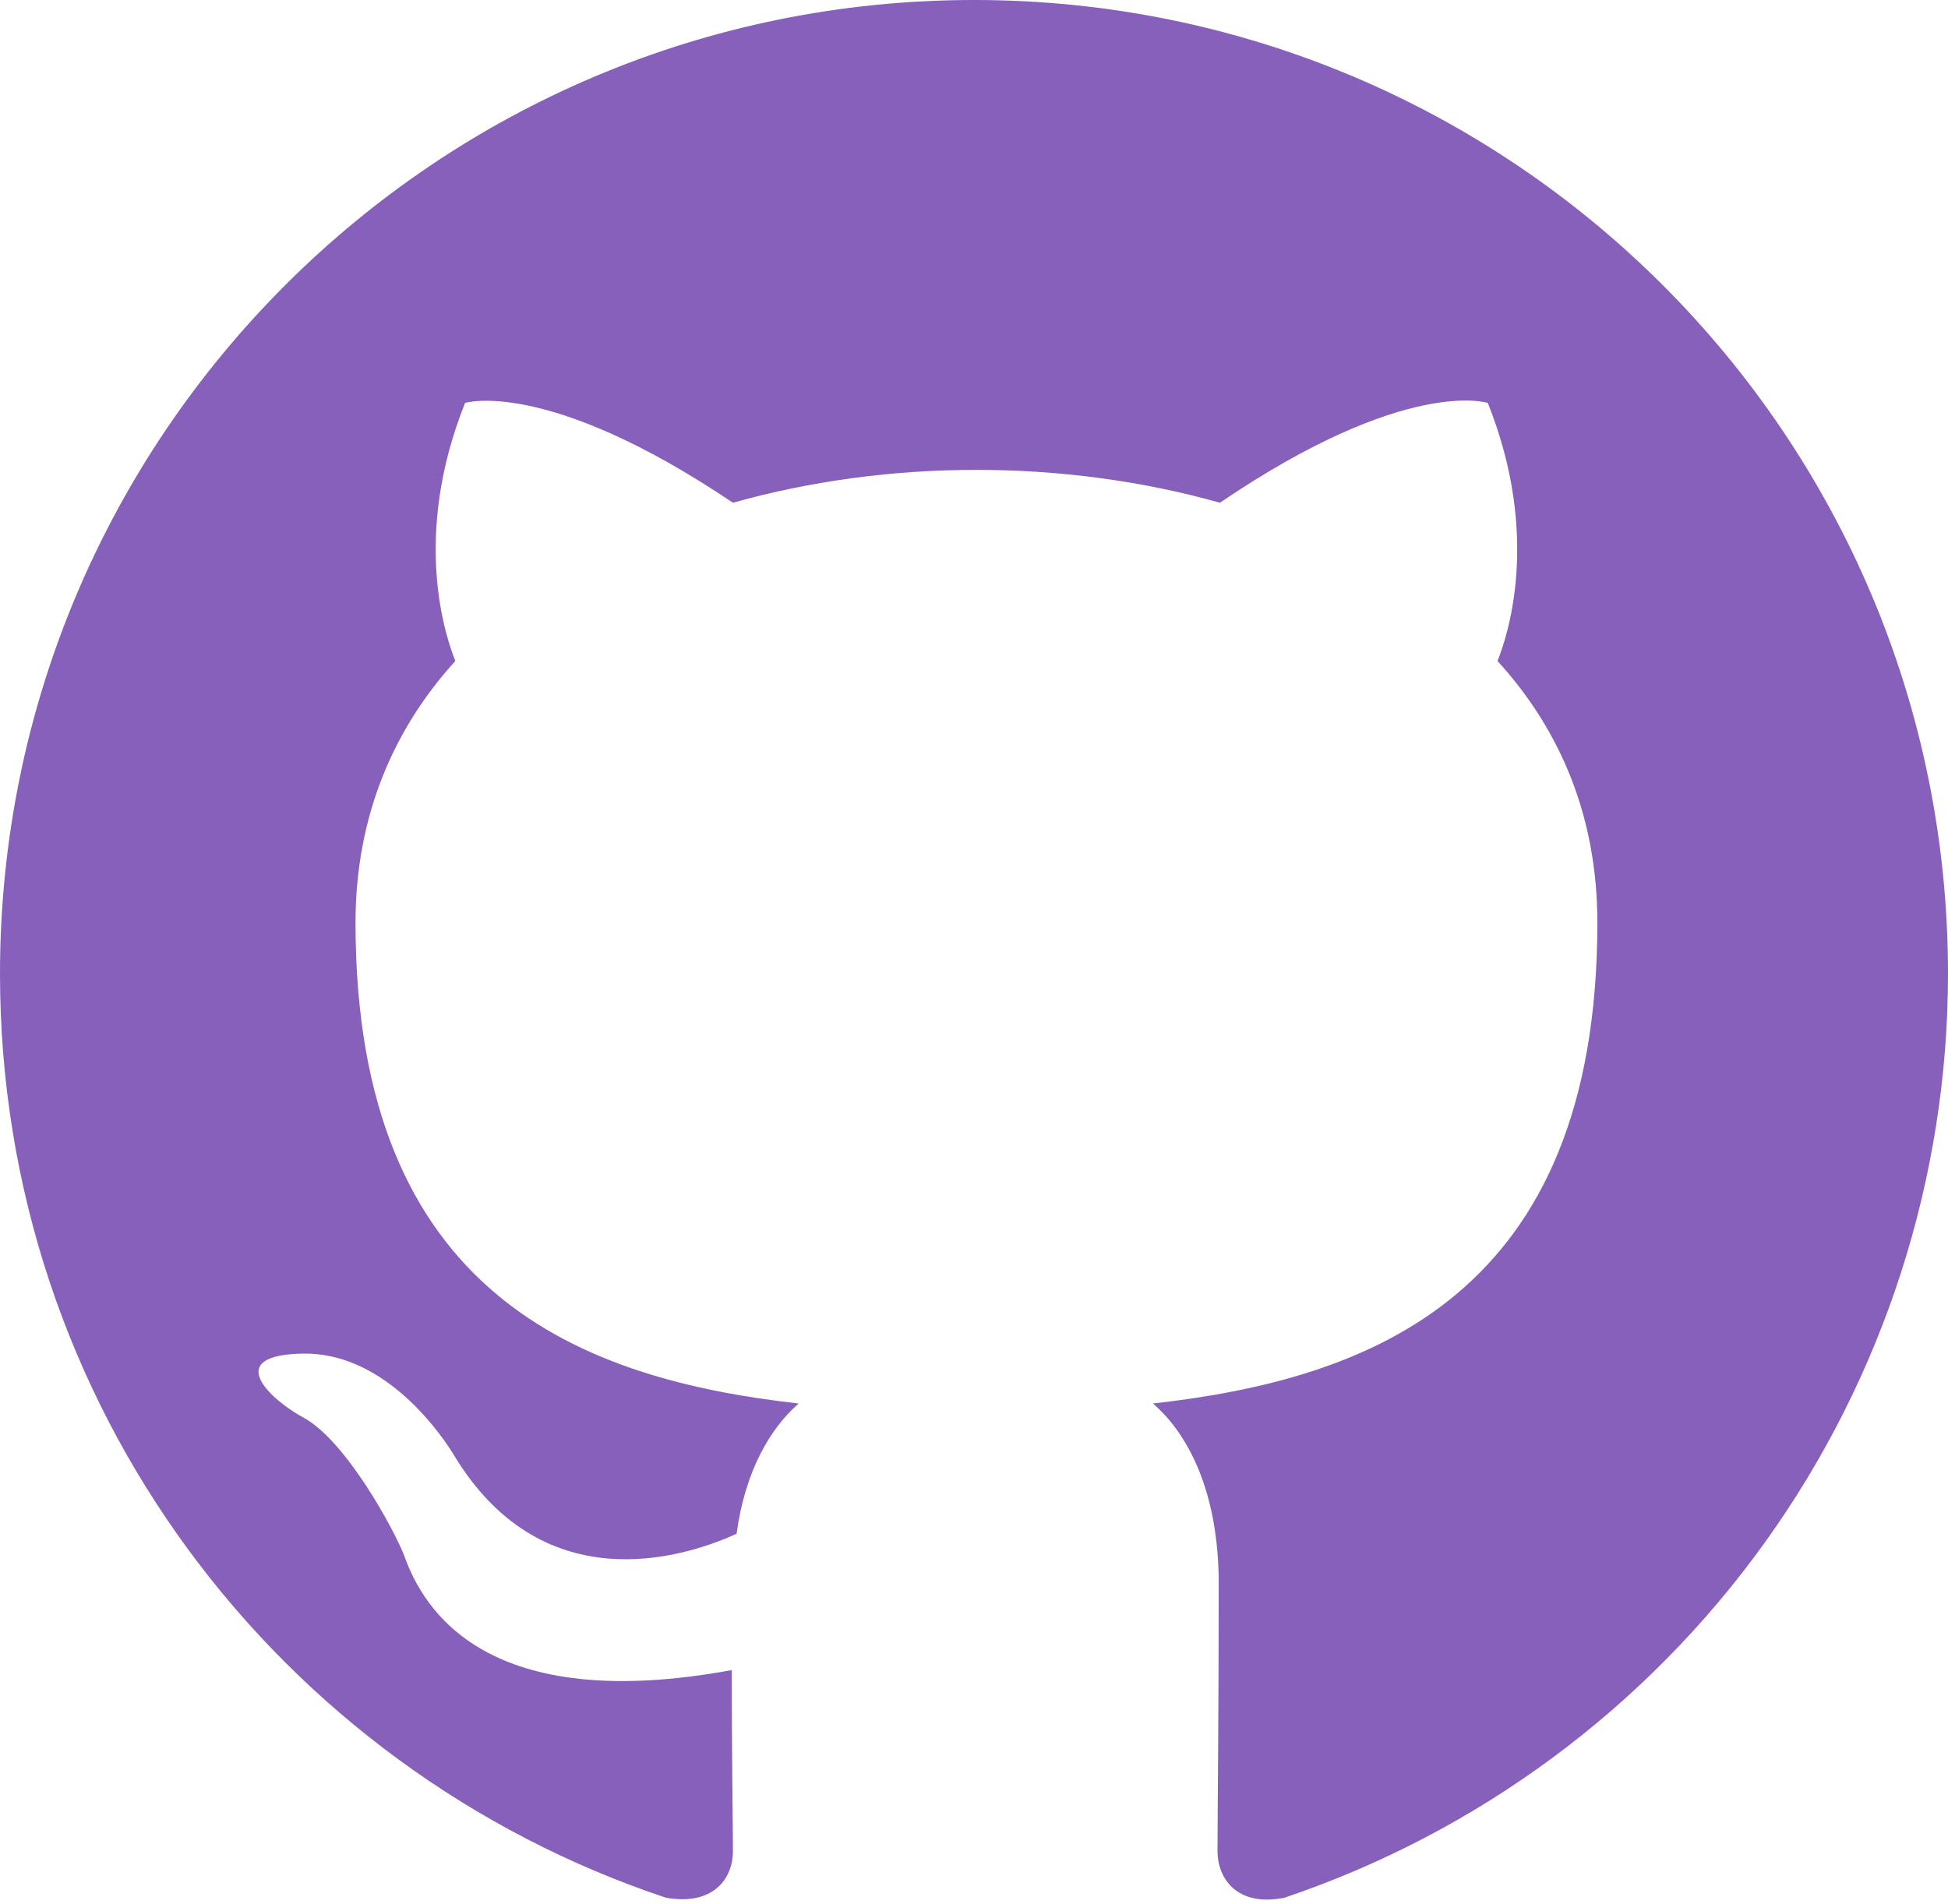
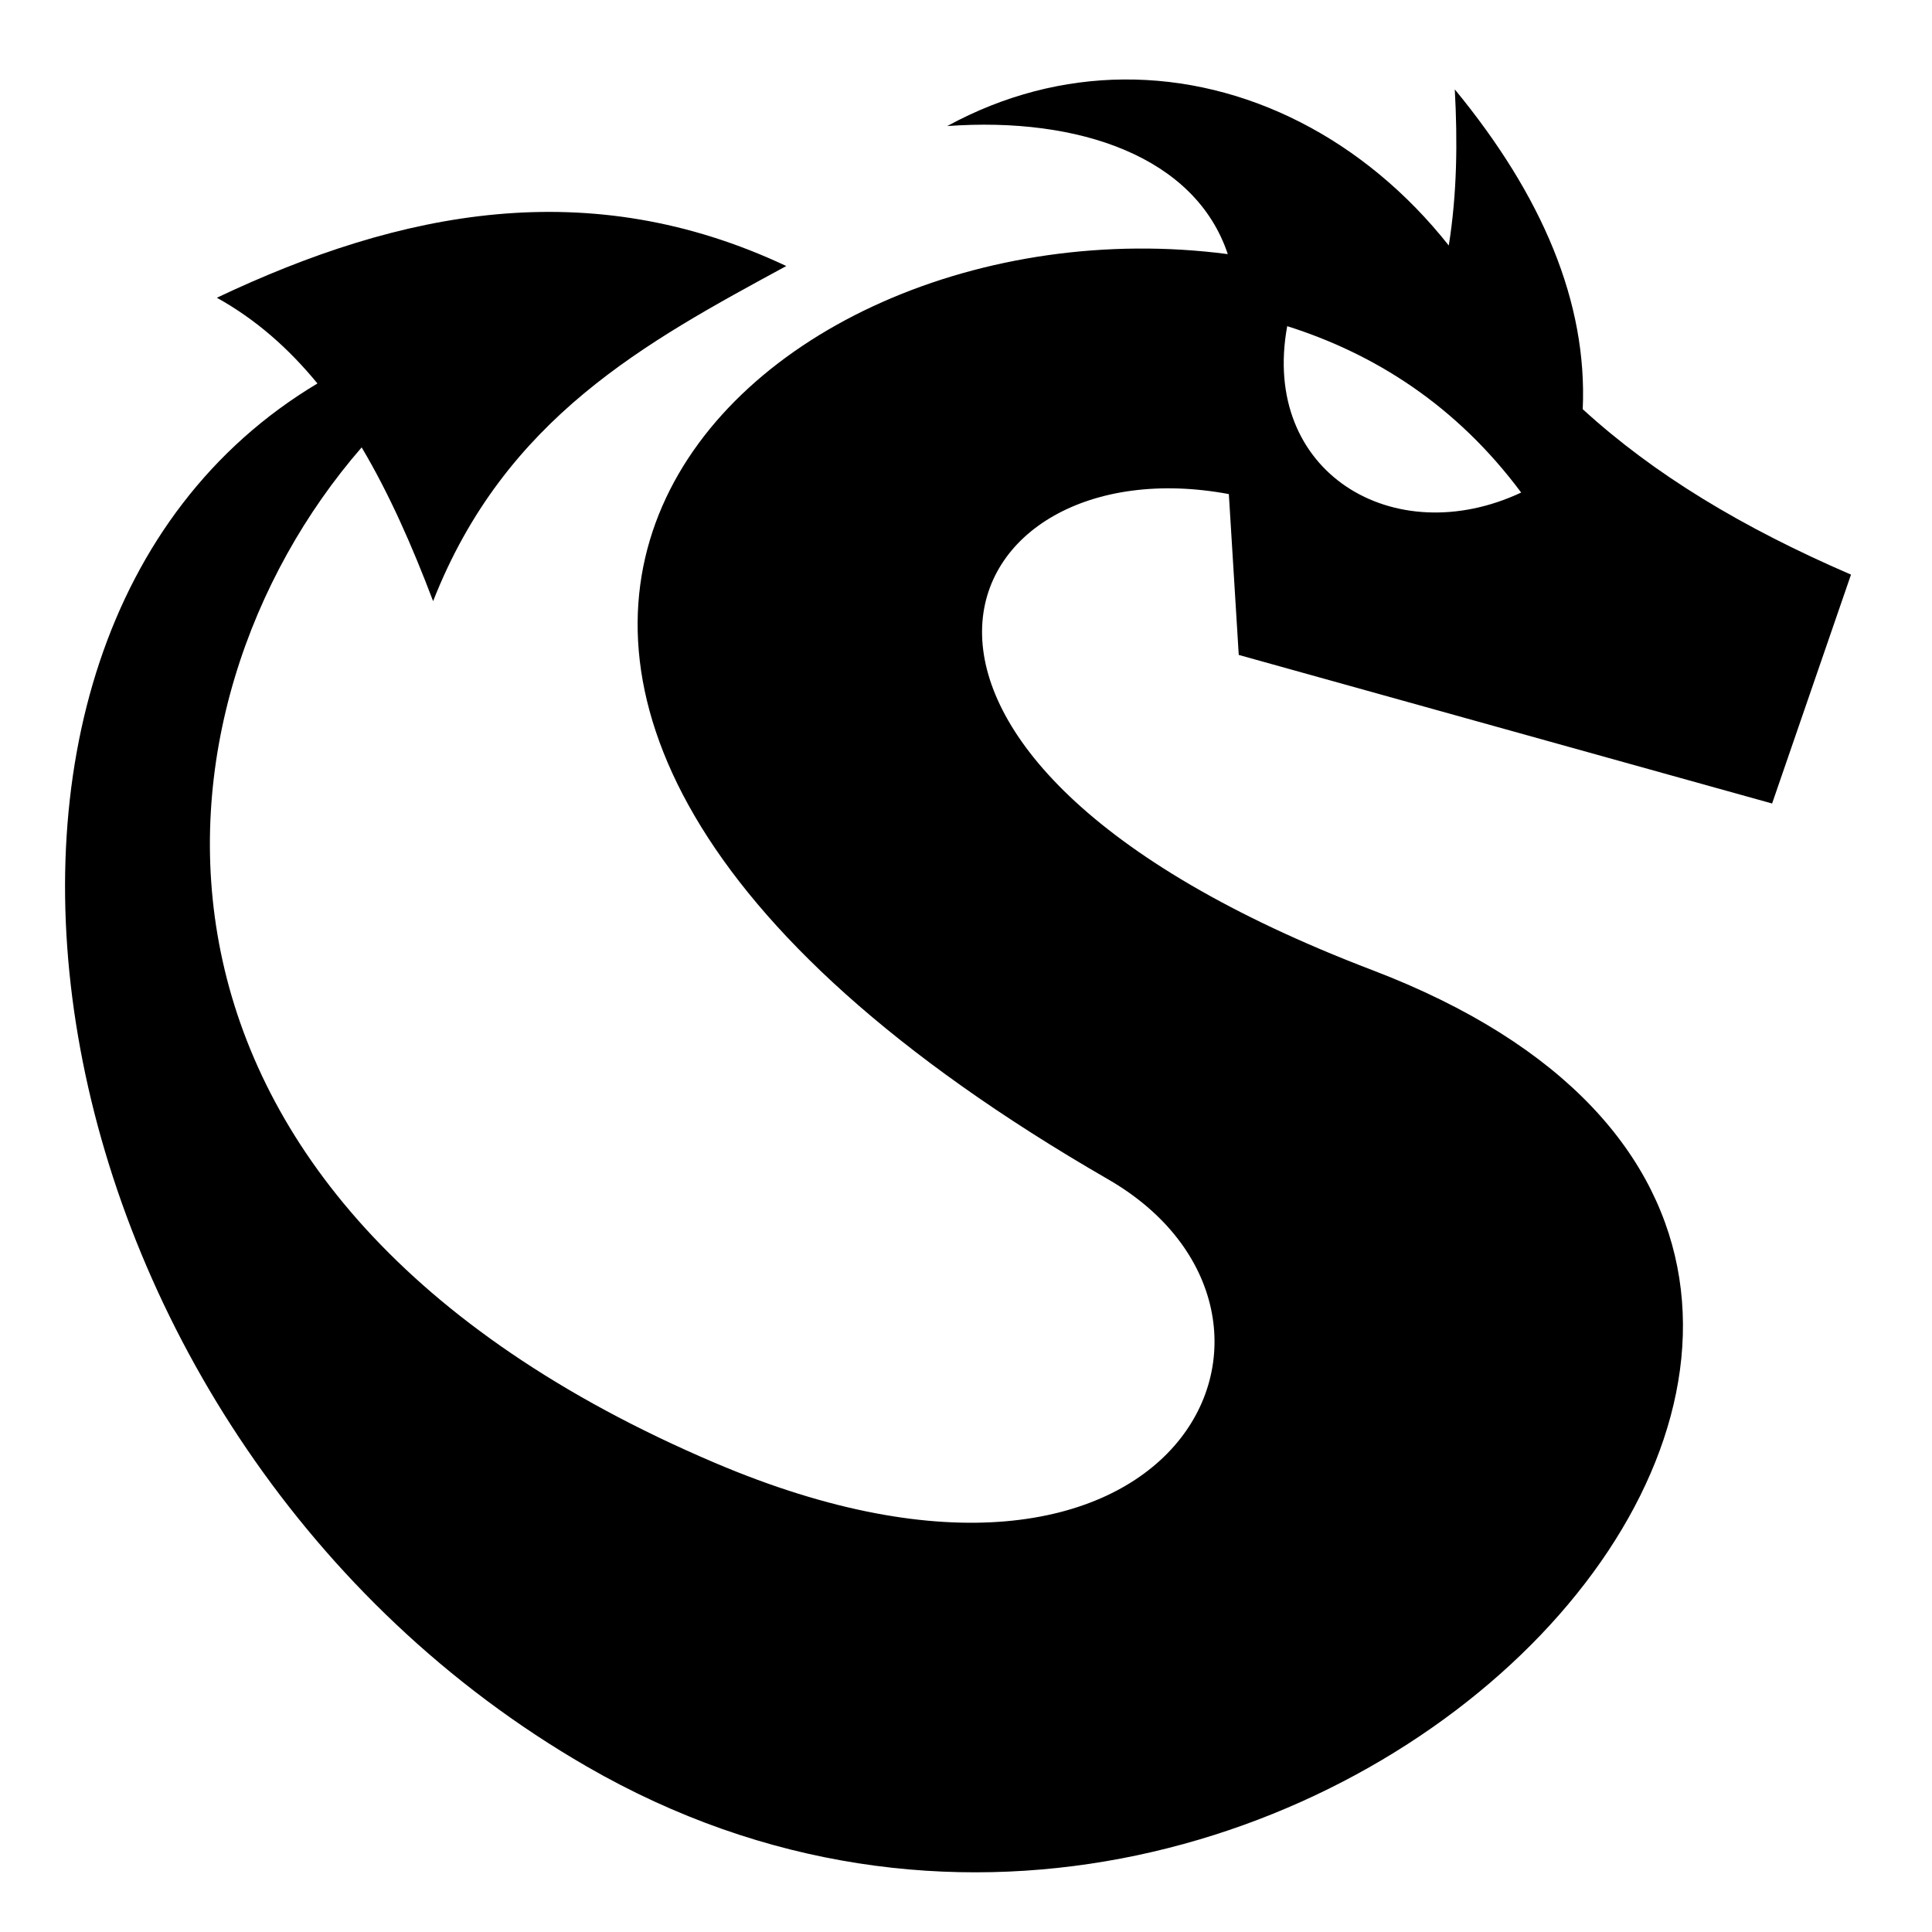
- <svg xmlns="http://www.w3.org/2000/svg" width="176" height="172" viewBox="0 0 176 172" fill="none">
-   <path fill-rule="evenodd" clip-rule="evenodd" d="M88 0C39.38 0 0 39.38 0 88C0 126.94 25.19 159.83 60.17 171.49C64.57 172.26 66.22 169.62 66.22 167.31C66.22 165.22 66.11 158.29 66.11 150.92C44 154.99 38.28 145.53 36.52 140.58C35.53 138.05 31.24 130.24 27.5 128.15C24.42 126.5 20.02 122.43 27.39 122.32C34.32 122.21 39.27 128.7 40.92 131.34C48.84 144.65 61.49 140.91 66.55 138.6C67.32 132.88 69.63 129.03 72.16 126.83C52.58 124.63 32.12 117.04 32.12 83.38C32.12 73.81 35.53 65.89 41.14 59.73C40.26 57.53 37.18 48.51 42.02 36.41C42.02 36.41 49.39 34.1 66.22 45.43C73.26 43.45 80.74 42.46 88.22 42.46C95.7 42.46 103.18 43.45 110.22 45.43C127.05 33.99 134.42 36.41 134.42 36.41C139.26 48.51 136.18 57.53 135.3 59.73C140.91 65.89 144.32 73.7 144.32 83.38C144.32 117.15 123.75 124.63 104.17 126.83C107.36 129.58 110.11 134.86 110.11 143.11C110.11 154.88 110 164.34 110 167.31C110 169.62 111.65 172.37 116.05 171.49C133.519 165.592 148.699 154.364 159.454 139.387C170.208 124.41 175.995 106.438 176 88C176 39.38 136.62 0 88 0Z" fill="#8660BB" />
+ <svg xmlns="http://www.w3.org/2000/svg" width="512px" height="512px" viewBox="0 0 512 512">
+   <path fill="#000" d="M297.688 21.063c-15.634.137-31.488 4.074-46.657 12.343 34.997-2.542 65.762 8.182 74.345 33.938-128.86-16.852-260.25 113.34-31.72 245.187 62.006 35.773 19.38 127.795-104.31 75.095C24.494 317.39 36.47 186.86 95.844 118.562c7.322 12.328 13.418 26.194 18.936 40.75 19.067-48.595 56.388-68.62 93.595-88.812-52.197-24.58-102.01-14.783-150.906 8.406 10.362 5.744 19.104 13.503 26.655 22.72-113.558 67.915-77.773 280.4 71.406 366.53 189.853 109.61 414.786-132.238 208.157-211.062-151.438-57.77-111.705-139.905-38.03-126.156l2.624 42.625 141.345 39.375 20.906-60.657c-28.94-12.513-52.207-26.577-71.092-43.843 1.268-28.244-10.66-56.505-33.907-84.75.757 13.793.603 27.582-1.592 41.376-22.21-28.084-53.733-44.287-86.25-44zm43.437 65.374c23 7.268 44.722 20.866 62 44.094-33.73 15.82-69.124-5.32-62-44.093z" />
</svg>
